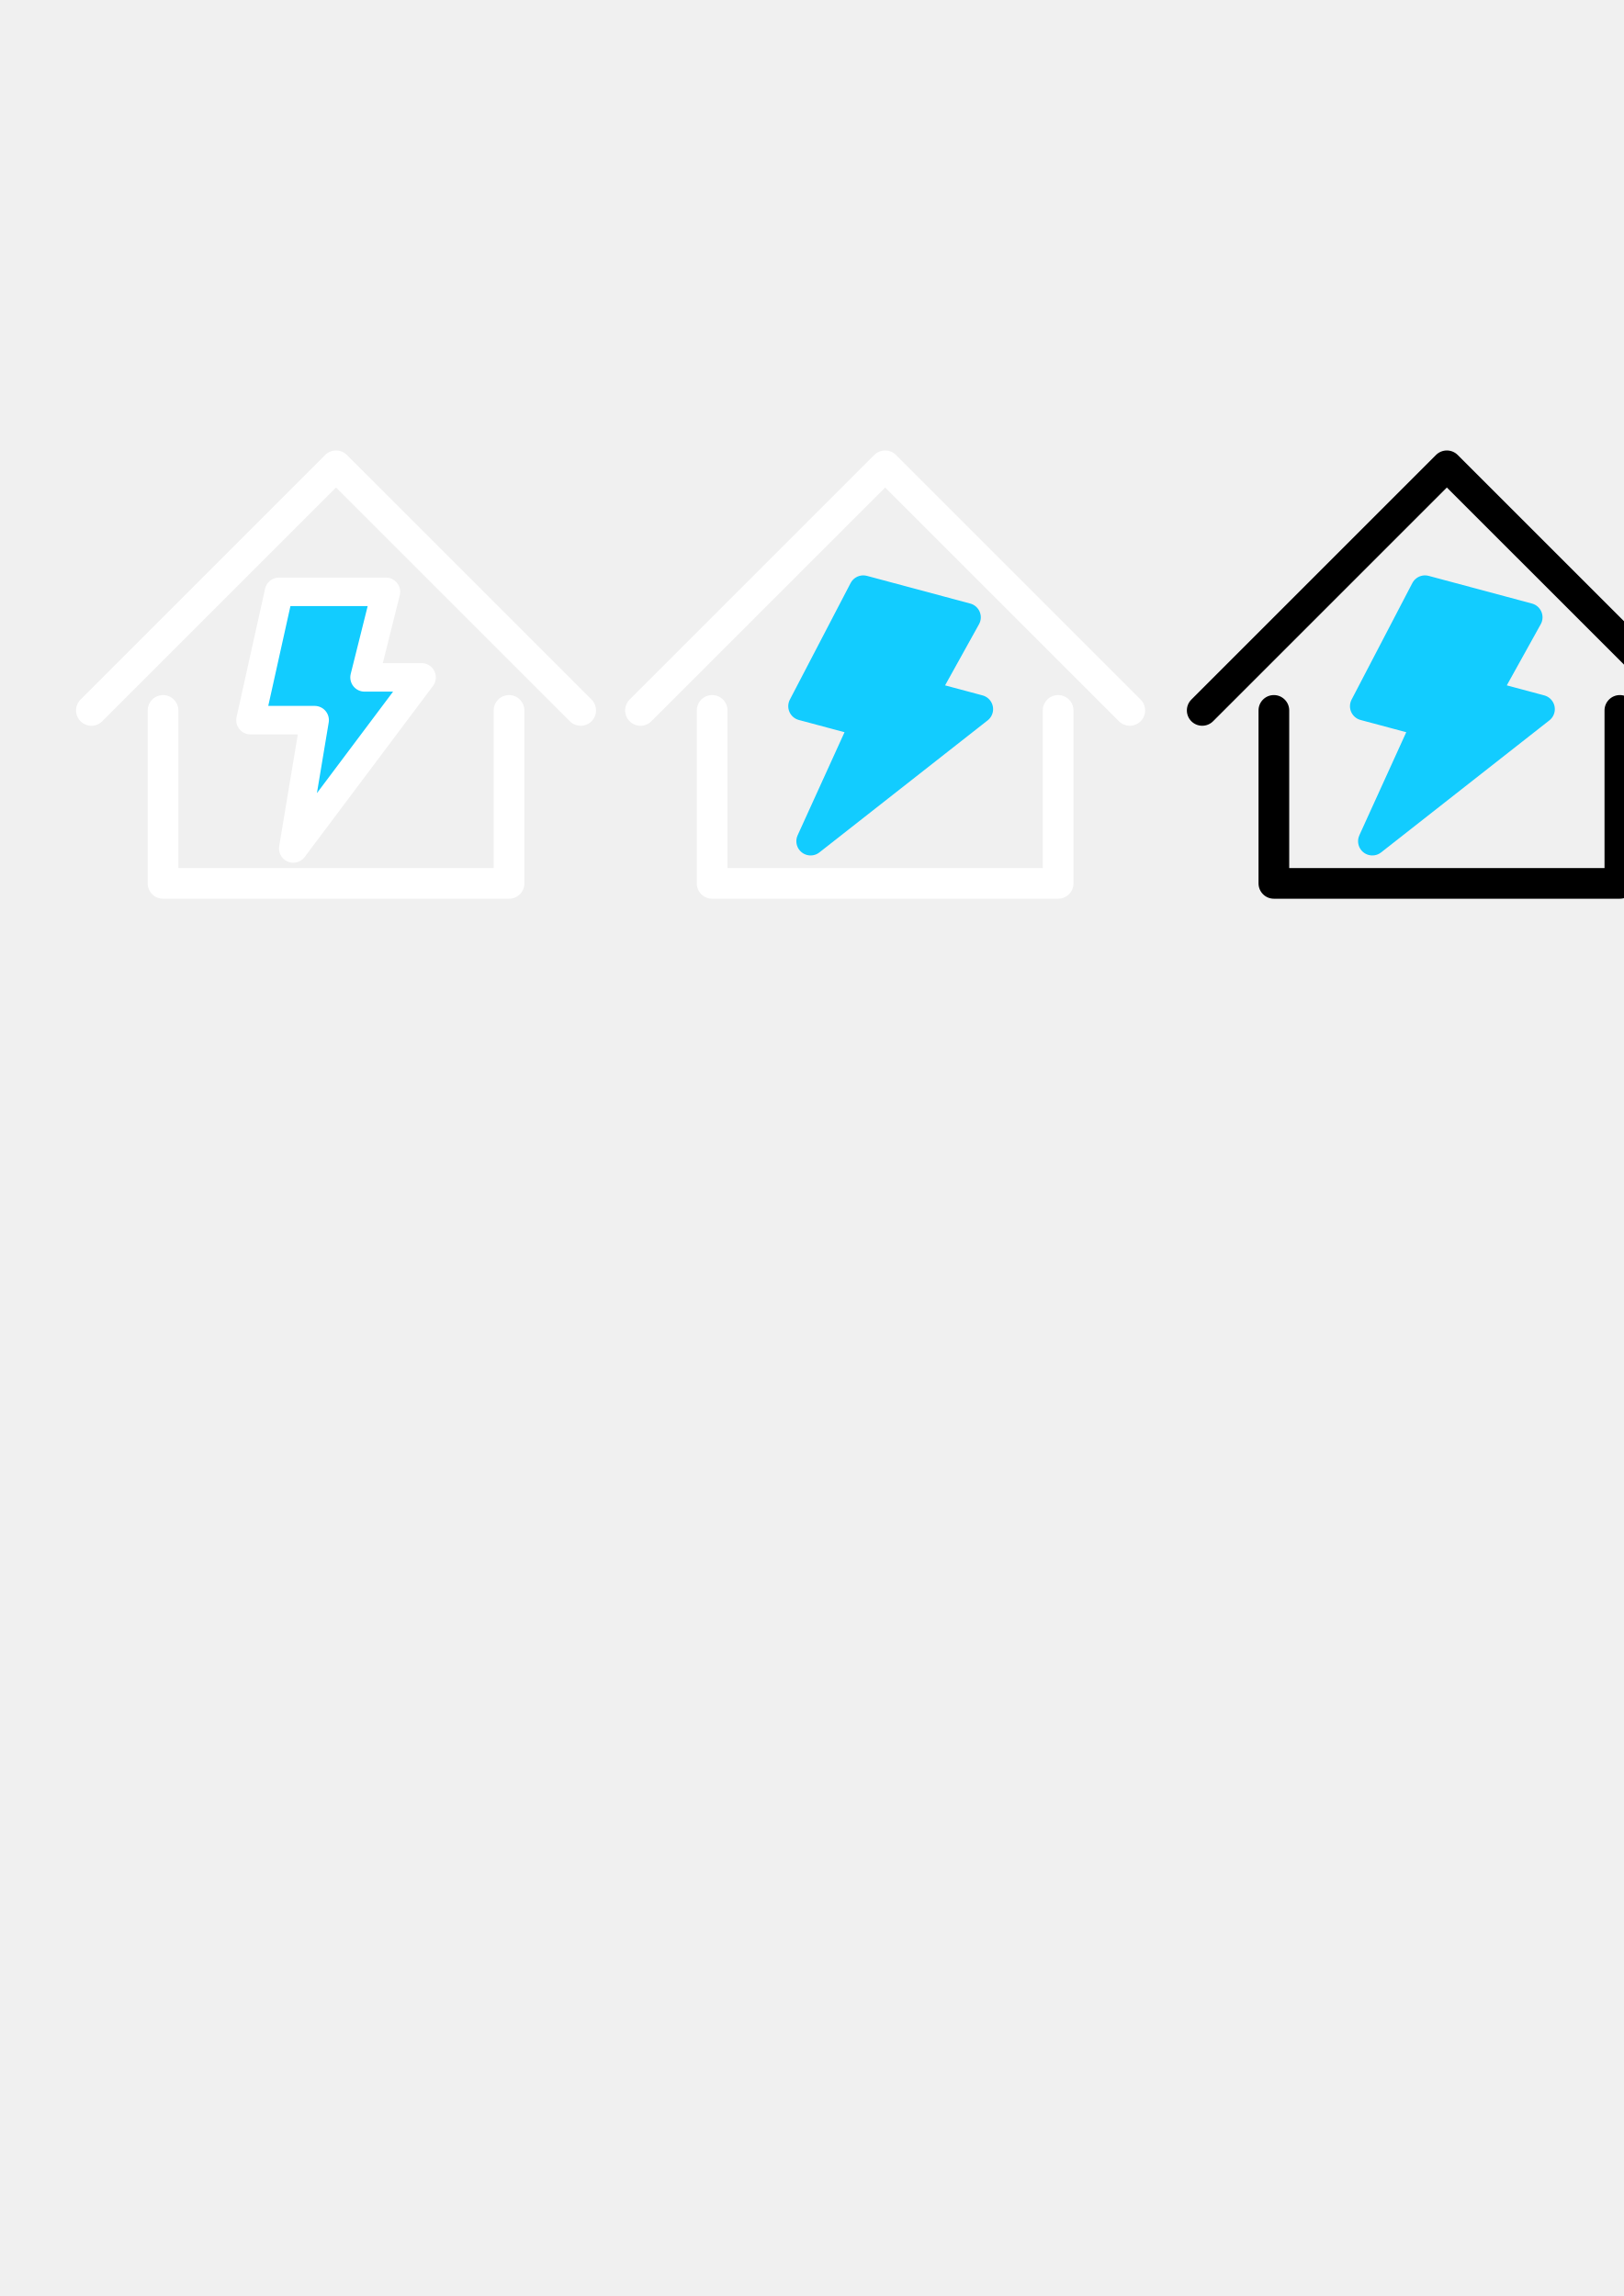
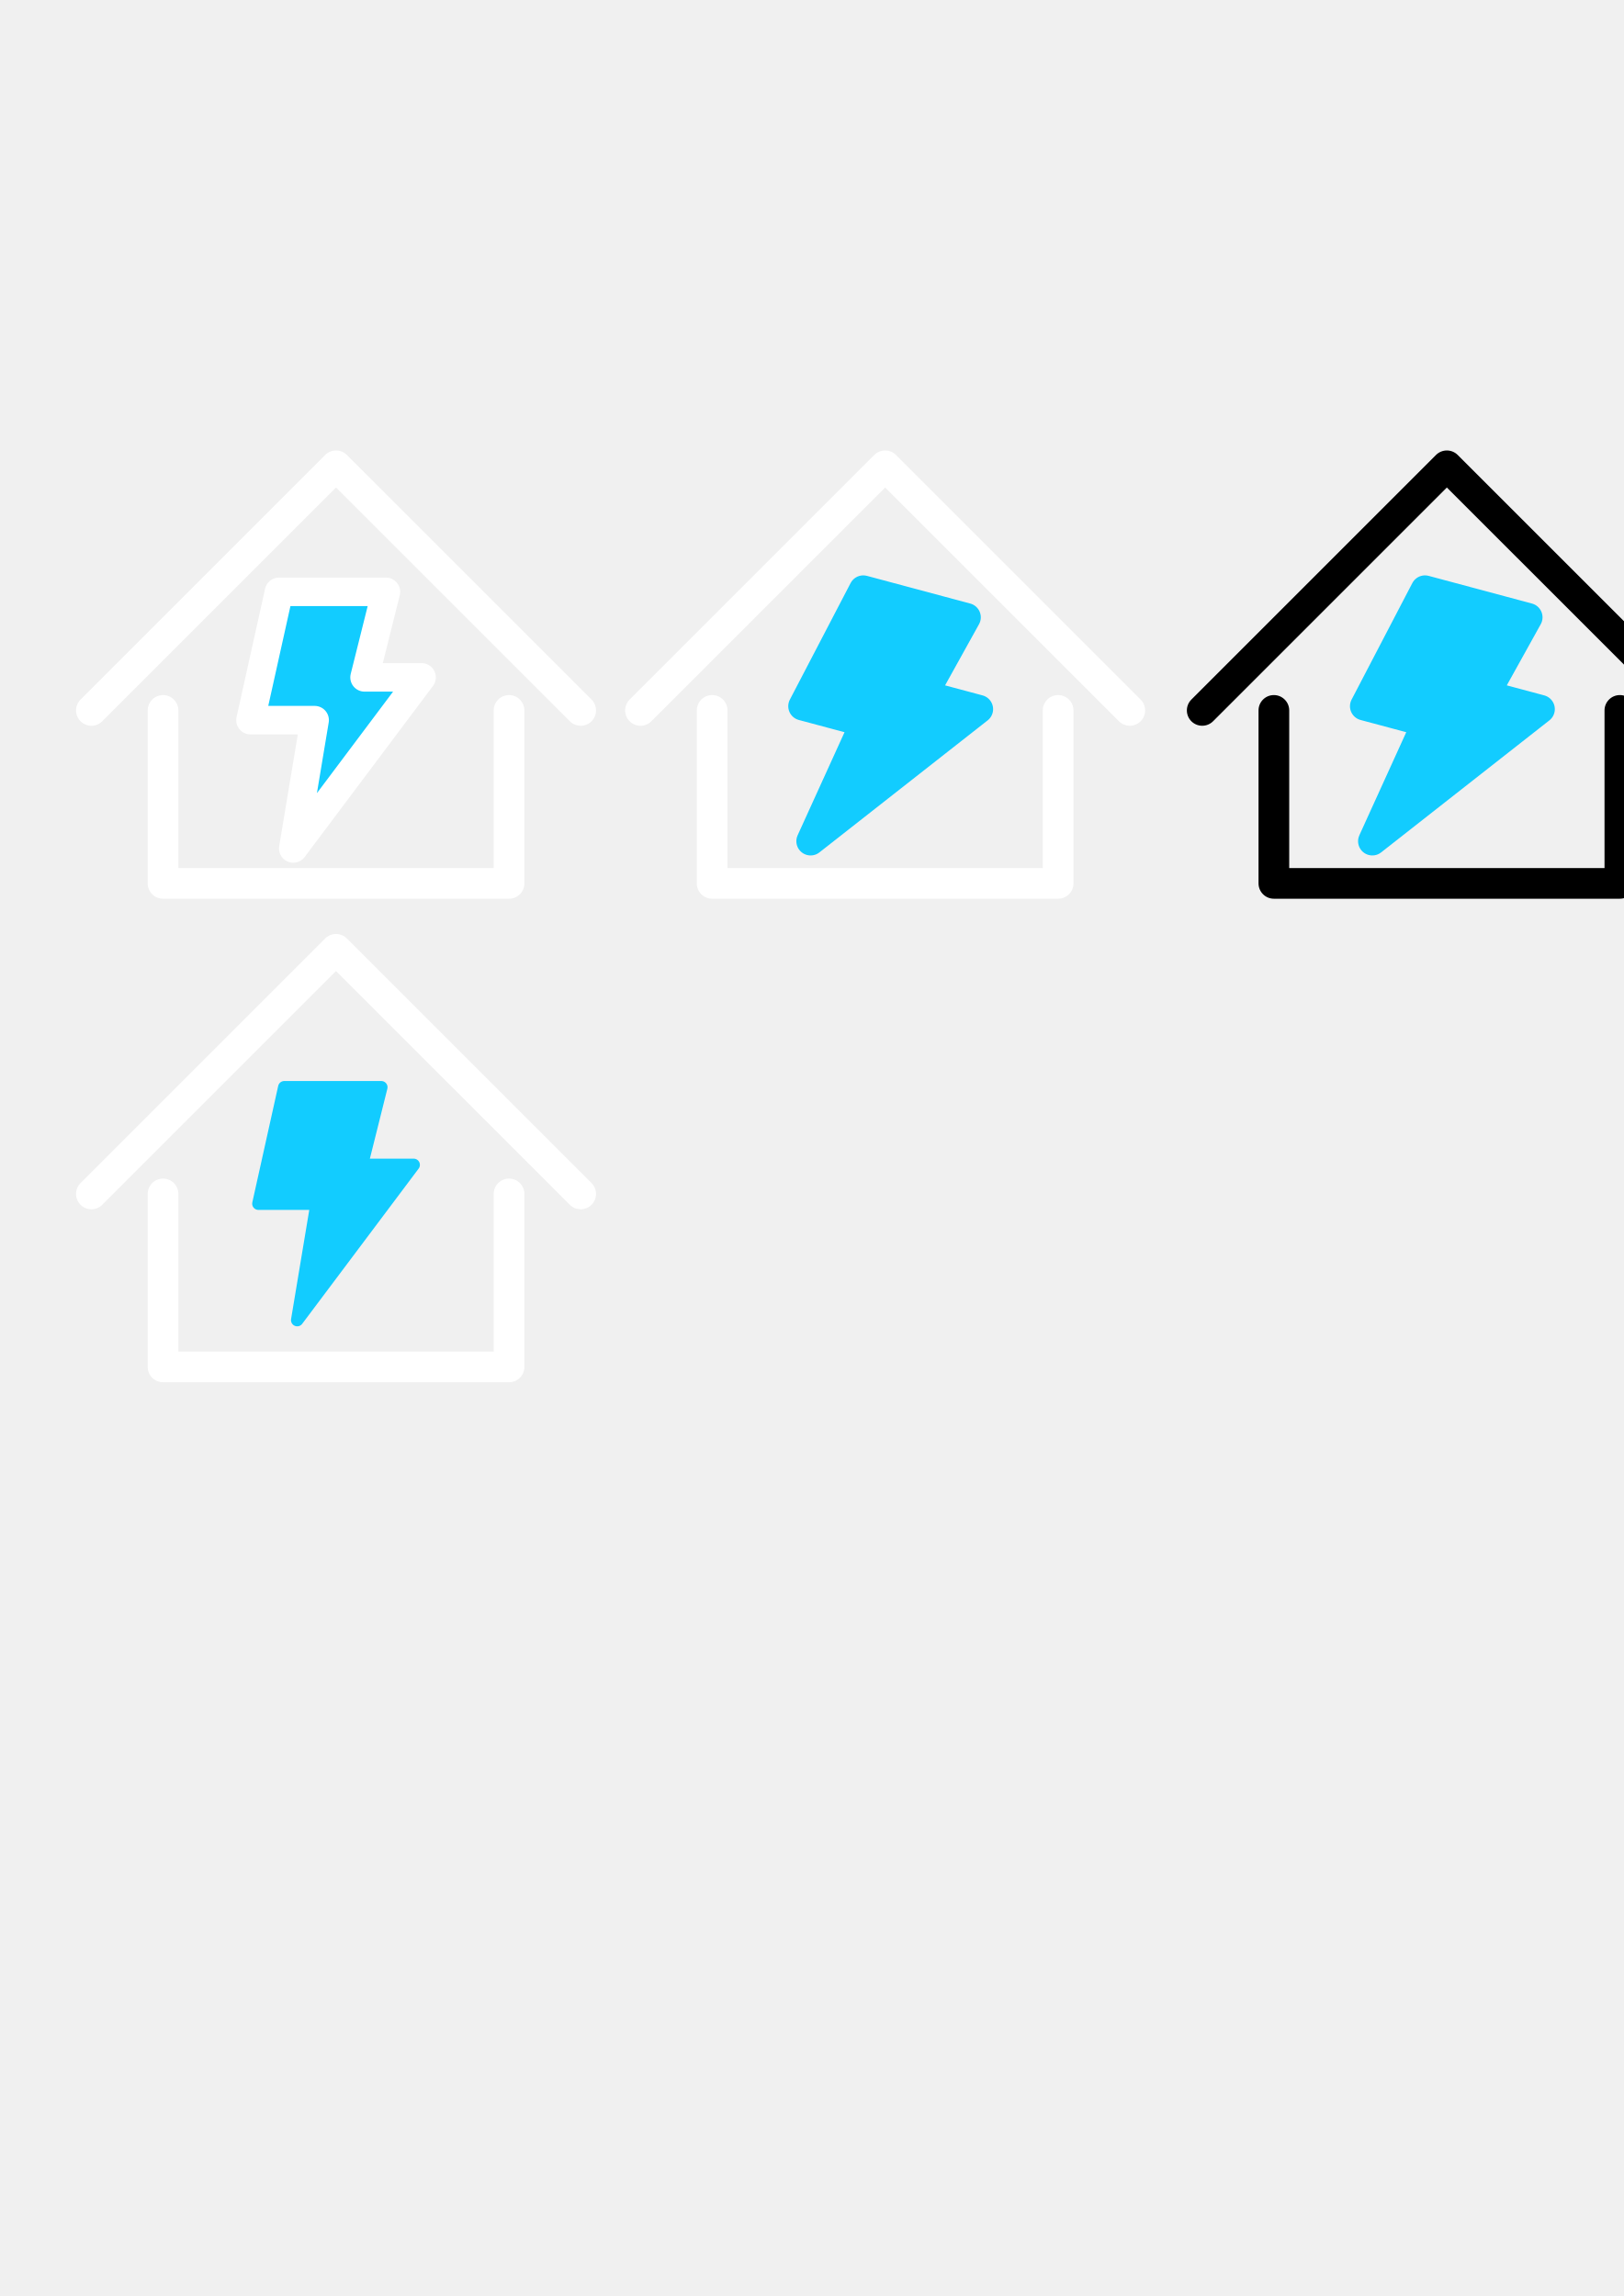
<svg xmlns="http://www.w3.org/2000/svg" width="210mm" height="297mm" viewBox="0 0 210 297" version="1.1" id="svg5">
  <defs id="defs2" />
  <g id="layer1">
    <g id="g1454">
      <g style="fill:#12ccff;stroke:#ffffff;stroke-opacity:1;fill-opacity:1" id="g169" transform="matrix(1.965639,0,0,1.965639,79.49495,65.29149)">
        <path d="m -23.961,14.176 1.876,-8.444 h 7.036 l -1.407,5.629 h 3.753 l -8.444,11.258 1.407,-8.444 z" stroke="#000000" stroke-width="1.876" stroke-linecap="round" stroke-linejoin="round" id="path160" style="stroke:#ffffff;stroke-opacity:1;fill:#12ccff;fill-opacity:1;stroke-width:1.876;stroke-miterlimit:4;stroke-dasharray:none" />
      </g>
      <g id="g706" transform="matrix(0.2645833,0,0,0.2645833,9.835165,53.63678)" style="fill:#ffffff;fill-opacity:1">
        <g id="g1381" style="fill:#ffffff;fill-opacity:1">
          <path d="m 50.026,221.666 v -77.064 c 0,-4.142 -3.357,-7.5 -7.5,-7.5 -4.143,0 -7.5,3.358 -7.5,7.5 v 84.564 c 0,4.142 3.357,7.5 7.5,7.5 h 56.377 56.379 56.373 c 4.143,0 7.5,-3.358 7.5,-7.5 v -84.564 c 0,-4.142 -3.358,-7.5 -7.5,-7.5 -4.143,0 -7.5,3.358 -7.5,7.5 v 77.064" id="path647" style="fill:#ffffff;fill-opacity:1" />
          <path d="M 251.985,139.298 132.389,19.712 c -2.928,-2.929 -7.677,-2.928 -10.607,0 L 2.197,139.298 c -2.929,2.929 -2.929,7.678 0,10.606 2.93,2.929 7.678,2.929 10.607,0 L 127.086,35.622 241.379,149.905 c 1.464,1.464 3.384,2.196 5.303,2.196 1.919,0 3.839,-0.732 5.304,-2.197 2.928,-2.928 2.928,-7.677 -10e-4,-10.606 z" id="path649" style="fill:#ffffff;fill-opacity:1" />
        </g>
        <g id="g653" style="fill:#ffffff;fill-opacity:1">
</g>
        <g id="g655" style="fill:#ffffff;fill-opacity:1">
</g>
        <g id="g657" style="fill:#ffffff;fill-opacity:1">
</g>
        <g id="g659" style="fill:#ffffff;fill-opacity:1">
</g>
        <g id="g661" style="fill:#ffffff;fill-opacity:1">
</g>
        <g id="g663" style="fill:#ffffff;fill-opacity:1">
</g>
        <g id="g665" style="fill:#ffffff;fill-opacity:1">
</g>
        <g id="g667" style="fill:#ffffff;fill-opacity:1">
</g>
        <g id="g669" style="fill:#ffffff;fill-opacity:1">
</g>
        <g id="g671" style="fill:#ffffff;fill-opacity:1">
</g>
        <g id="g673" style="fill:#ffffff;fill-opacity:1">
</g>
        <g id="g675" style="fill:#ffffff;fill-opacity:1">
</g>
        <g id="g677" style="fill:#ffffff;fill-opacity:1">
</g>
        <g id="g679" style="fill:#ffffff;fill-opacity:1">
</g>
        <g id="g681" style="fill:#ffffff;fill-opacity:1">
</g>
      </g>
    </g>
    <g id="g5284" transform="translate(71.01804)" style="fill:#12ccff;fill-opacity:1">
      <g style="fill:#12ccff;fill-opacity:1;stroke:#12ccff;stroke-opacity:1" id="g1458" transform="matrix(1.898661,0.5087447,-0.5087447,1.898661,85.47893,76.62546)">
        <path d="m -23.961,14.176 1.876,-8.444 h 7.036 l -1.407,5.629 h 3.753 l -8.444,11.258 1.407,-8.444 z" stroke="#000000" stroke-width="1.876" stroke-linecap="round" stroke-linejoin="round" id="path1456" style="fill:#12ccff;fill-opacity:1;stroke:#12ccff;stroke-opacity:1" />
      </g>
      <g id="g1496" transform="matrix(0.2645833,0,0,0.2645833,9.835165,53.63678)" style="fill:#12ccff;fill-opacity:1">
        <g id="g1464" style="fill:#ffffff;fill-opacity:1">
          <path d="m 50.026,221.666 v -77.064 c 0,-4.142 -3.357,-7.5 -7.5,-7.5 -4.143,0 -7.5,3.358 -7.5,7.5 v 84.564 c 0,4.142 3.357,7.5 7.5,7.5 h 56.377 56.379 56.373 c 4.143,0 7.5,-3.358 7.5,-7.5 v -84.564 c 0,-4.142 -3.358,-7.5 -7.5,-7.5 -4.143,0 -7.5,3.358 -7.5,7.5 v 77.064" id="path1460" style="fill:#ffffff;fill-opacity:1" />
          <path d="M 251.985,139.298 132.389,19.712 c -2.928,-2.929 -7.677,-2.928 -10.607,0 L 2.197,139.298 c -2.929,2.929 -2.929,7.678 0,10.606 2.93,2.929 7.678,2.929 10.607,0 L 127.086,35.622 241.379,149.905 c 1.464,1.464 3.384,2.196 5.303,2.196 1.919,0 3.839,-0.732 5.304,-2.197 2.928,-2.928 2.928,-7.677 -10e-4,-10.606 z" id="path1462" style="fill:#ffffff;fill-opacity:1" />
        </g>
        <g id="g1466" style="fill:#12ccff;fill-opacity:1">
</g>
        <g id="g1468" style="fill:#12ccff;fill-opacity:1">
</g>
        <g id="g1470" style="fill:#12ccff;fill-opacity:1">
</g>
        <g id="g1472" style="fill:#12ccff;fill-opacity:1">
</g>
        <g id="g1474" style="fill:#12ccff;fill-opacity:1">
</g>
        <g id="g1476" style="fill:#12ccff;fill-opacity:1">
</g>
        <g id="g1478" style="fill:#12ccff;fill-opacity:1">
</g>
        <g id="g1480" style="fill:#12ccff;fill-opacity:1">
</g>
        <g id="g1482" style="fill:#12ccff;fill-opacity:1">
</g>
        <g id="g1484" style="fill:#12ccff;fill-opacity:1">
</g>
        <g id="g1486" style="fill:#12ccff;fill-opacity:1">
</g>
        <g id="g1488" style="fill:#12ccff;fill-opacity:1">
</g>
        <g id="g1490" style="fill:#12ccff;fill-opacity:1">
</g>
        <g id="g1492" style="fill:#12ccff;fill-opacity:1">
</g>
        <g id="g1494" style="fill:#12ccff;fill-opacity:1">
</g>
      </g>
    </g>
    <g id="g5328" transform="translate(143.6678)">
      <g style="fill:#12ccff;fill-opacity:1;stroke:#12ccff;stroke-opacity:1" id="g5288" transform="matrix(1.898661,0.5087447,-0.5087447,1.898661,85.47893,76.62546)">
        <path d="m -23.961,14.176 1.876,-8.444 h 7.036 l -1.407,5.629 h 3.753 l -8.444,11.258 1.407,-8.444 z" stroke="#000000" stroke-width="1.876" stroke-linecap="round" stroke-linejoin="round" id="path5286" style="fill:#12ccff;fill-opacity:1;stroke:#12ccff;stroke-opacity:1" />
      </g>
      <g id="g5326" transform="matrix(0.2645833,0,0,0.2645833,9.835165,53.63678)">
        <g id="g5294">
          <path d="m 50.026,221.666 v -77.064 c 0,-4.142 -3.357,-7.5 -7.5,-7.5 -4.143,0 -7.5,3.358 -7.5,7.5 v 84.564 c 0,4.142 3.357,7.5 7.5,7.5 h 56.377 56.379 56.373 c 4.143,0 7.5,-3.358 7.5,-7.5 v -84.564 c 0,-4.142 -3.358,-7.5 -7.5,-7.5 -4.143,0 -7.5,3.358 -7.5,7.5 v 77.064" id="path5290" />
          <path d="M 251.985,139.298 132.389,19.712 c -2.928,-2.929 -7.677,-2.928 -10.607,0 L 2.197,139.298 c -2.929,2.929 -2.929,7.678 0,10.606 2.93,2.929 7.678,2.929 10.607,0 L 127.086,35.622 241.379,149.905 c 1.464,1.464 3.384,2.196 5.303,2.196 1.919,0 3.839,-0.732 5.304,-2.197 2.928,-2.928 2.928,-7.677 -10e-4,-10.606 z" id="path5292" />
        </g>
        <g id="g5296">
</g>
        <g id="g5298">
</g>
        <g id="g5300">
</g>
        <g id="g5302">
</g>
        <g id="g5304">
</g>
        <g id="g5306">
</g>
        <g id="g5308">
</g>
        <g id="g5310">
</g>
        <g id="g5312">
</g>
        <g id="g5314">
</g>
        <g id="g5316">
</g>
        <g id="g5318">
</g>
        <g id="g5320">
</g>
        <g id="g5322">
</g>
        <g id="g5324">
</g>
      </g>
    </g>
+     <g id="g6064" transform="translate(0,62.54615)">
+       <g id="g9187">
+         <g style="fill:#12ccff;fill-opacity:1;stroke:#12ccff;stroke-width:0.902;stroke-linecap:round;stroke-linejoin:round;stroke-miterlimit:4;stroke-dasharray:none;stroke-opacity:1;paint-order:normal" id="g6024" transform="matrix(1.783786,0,0,1.783786,76.16126,67.86939)">
+           <path d="m -23.961,14.176 1.876,-8.444 h 7.036 l -1.407,5.629 h 3.753 l -8.444,11.258 1.407,-8.444 z" stroke="#000000" stroke-width="1.876" stroke-linecap="round" stroke-linejoin="round" id="path6022" style="fill:#12ccff;fill-opacity:1;stroke:#12ccff;stroke-width:0.902;stroke-linecap:round;stroke-linejoin:round;stroke-miterlimit:4;stroke-dasharray:none;stroke-opacity:1;paint-order:normal" />
+         </g>
+         <g id="g6062" transform="matrix(0.2645833,0,0,0.2645833,9.835165,53.63678)" style="fill:#ffffff;fill-opacity:1">
+           <g id="g6030" style="fill:#ffffff;fill-opacity:1">
+             <path d="m 50.027,221.666 v -77.064 c 0,-4.142 -3.357,-7.5 -7.5,-7.5 -4.143,0 -7.5,3.358 -7.5,7.5 v 84.564 c 0,4.142 3.357,7.5 7.5,7.5 h 56.377 56.379 56.373 c 4.143,0 7.5,-3.358 7.5,-7.5 v -84.564 c 0,-4.142 -3.358,-7.5 -7.5,-7.5 -4.143,0 -7.5,3.358 -7.5,7.5 v 77.064" id="path6026" style="fill:#ffffff;fill-opacity:1" />
+             <path d="M 251.985,139.298 132.389,19.712 c -2.928,-2.929 -7.677,-2.928 -10.607,0 L 2.197,139.298 c -2.929,2.929 -2.929,7.678 0,10.606 2.93,2.929 7.678,2.929 10.607,0 L 127.086,35.622 241.379,149.905 c 1.464,1.464 3.384,2.196 5.303,2.196 1.919,0 3.839,-0.732 5.304,-2.197 2.928,-2.928 2.928,-7.677 -10e-4,-10.606 z" id="path6028" style="fill:#ffffff;fill-opacity:1" />
+           </g>
+           <g id="g6032" style="fill:#ffffff;fill-opacity:1">
+ </g>
+           <g id="g6034" style="fill:#ffffff;fill-opacity:1">
+ </g>
+           <g id="g6036" style="fill:#ffffff;fill-opacity:1">
+ </g>
+           <g id="g6038" style="fill:#ffffff;fill-opacity:1">
+ </g>
+           <g id="g6040" style="fill:#ffffff;fill-opacity:1">
+ </g>
+           <g id="g6042" style="fill:#ffffff;fill-opacity:1">
+ </g>
+           <g id="g6044" style="fill:#ffffff;fill-opacity:1">
+ </g>
+           <g id="g6046" style="fill:#ffffff;fill-opacity:1">
+ </g>
+           <g id="g6048" style="fill:#ffffff;fill-opacity:1">
+ </g>
+           <g id="g6050" style="fill:#ffffff;fill-opacity:1">
+ </g>
+           <g id="g6052" style="fill:#ffffff;fill-opacity:1">
+ </g>
+           <g id="g6054" style="fill:#ffffff;fill-opacity:1">
+ </g>
+           <g id="g6056" style="fill:#ffffff;fill-opacity:1">
+ </g>
+           <g id="g6058" style="fill:#ffffff;fill-opacity:1">
+ </g>
+           <g id="g6060" style="fill:#ffffff;fill-opacity:1">
+ </g>
+         </g>
+       </g>
+     </g>
  </g>
</svg>
